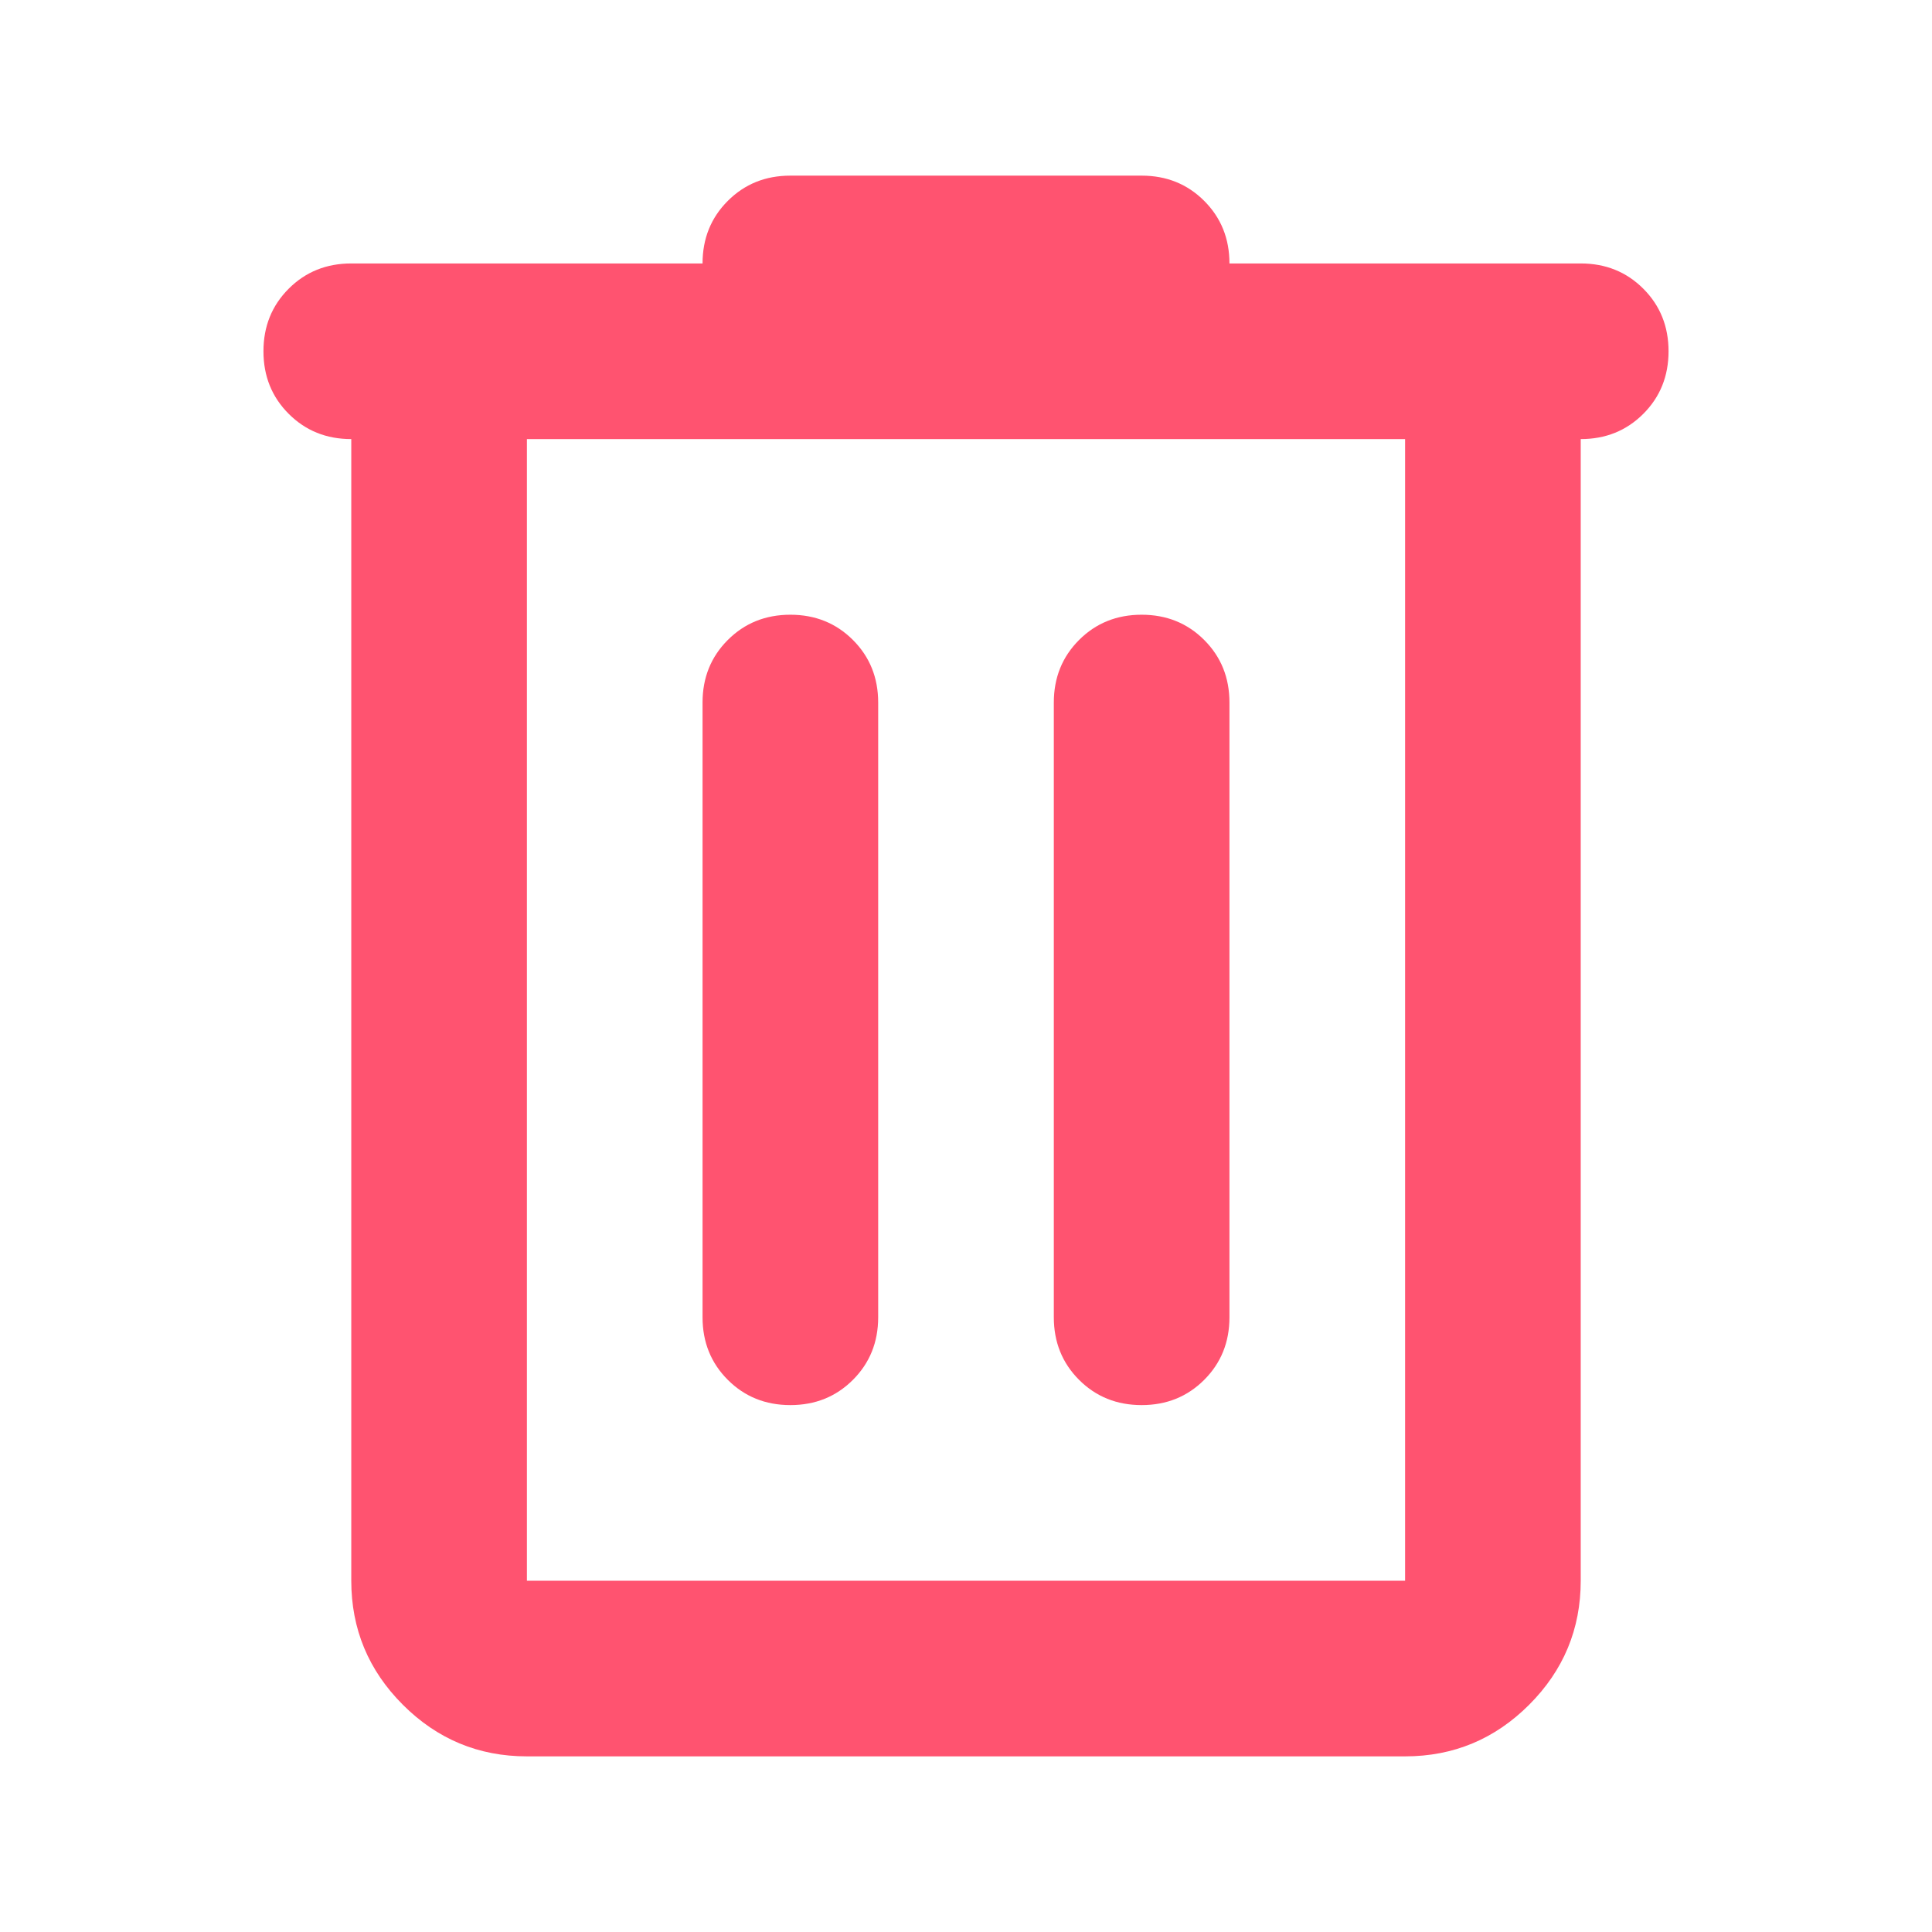
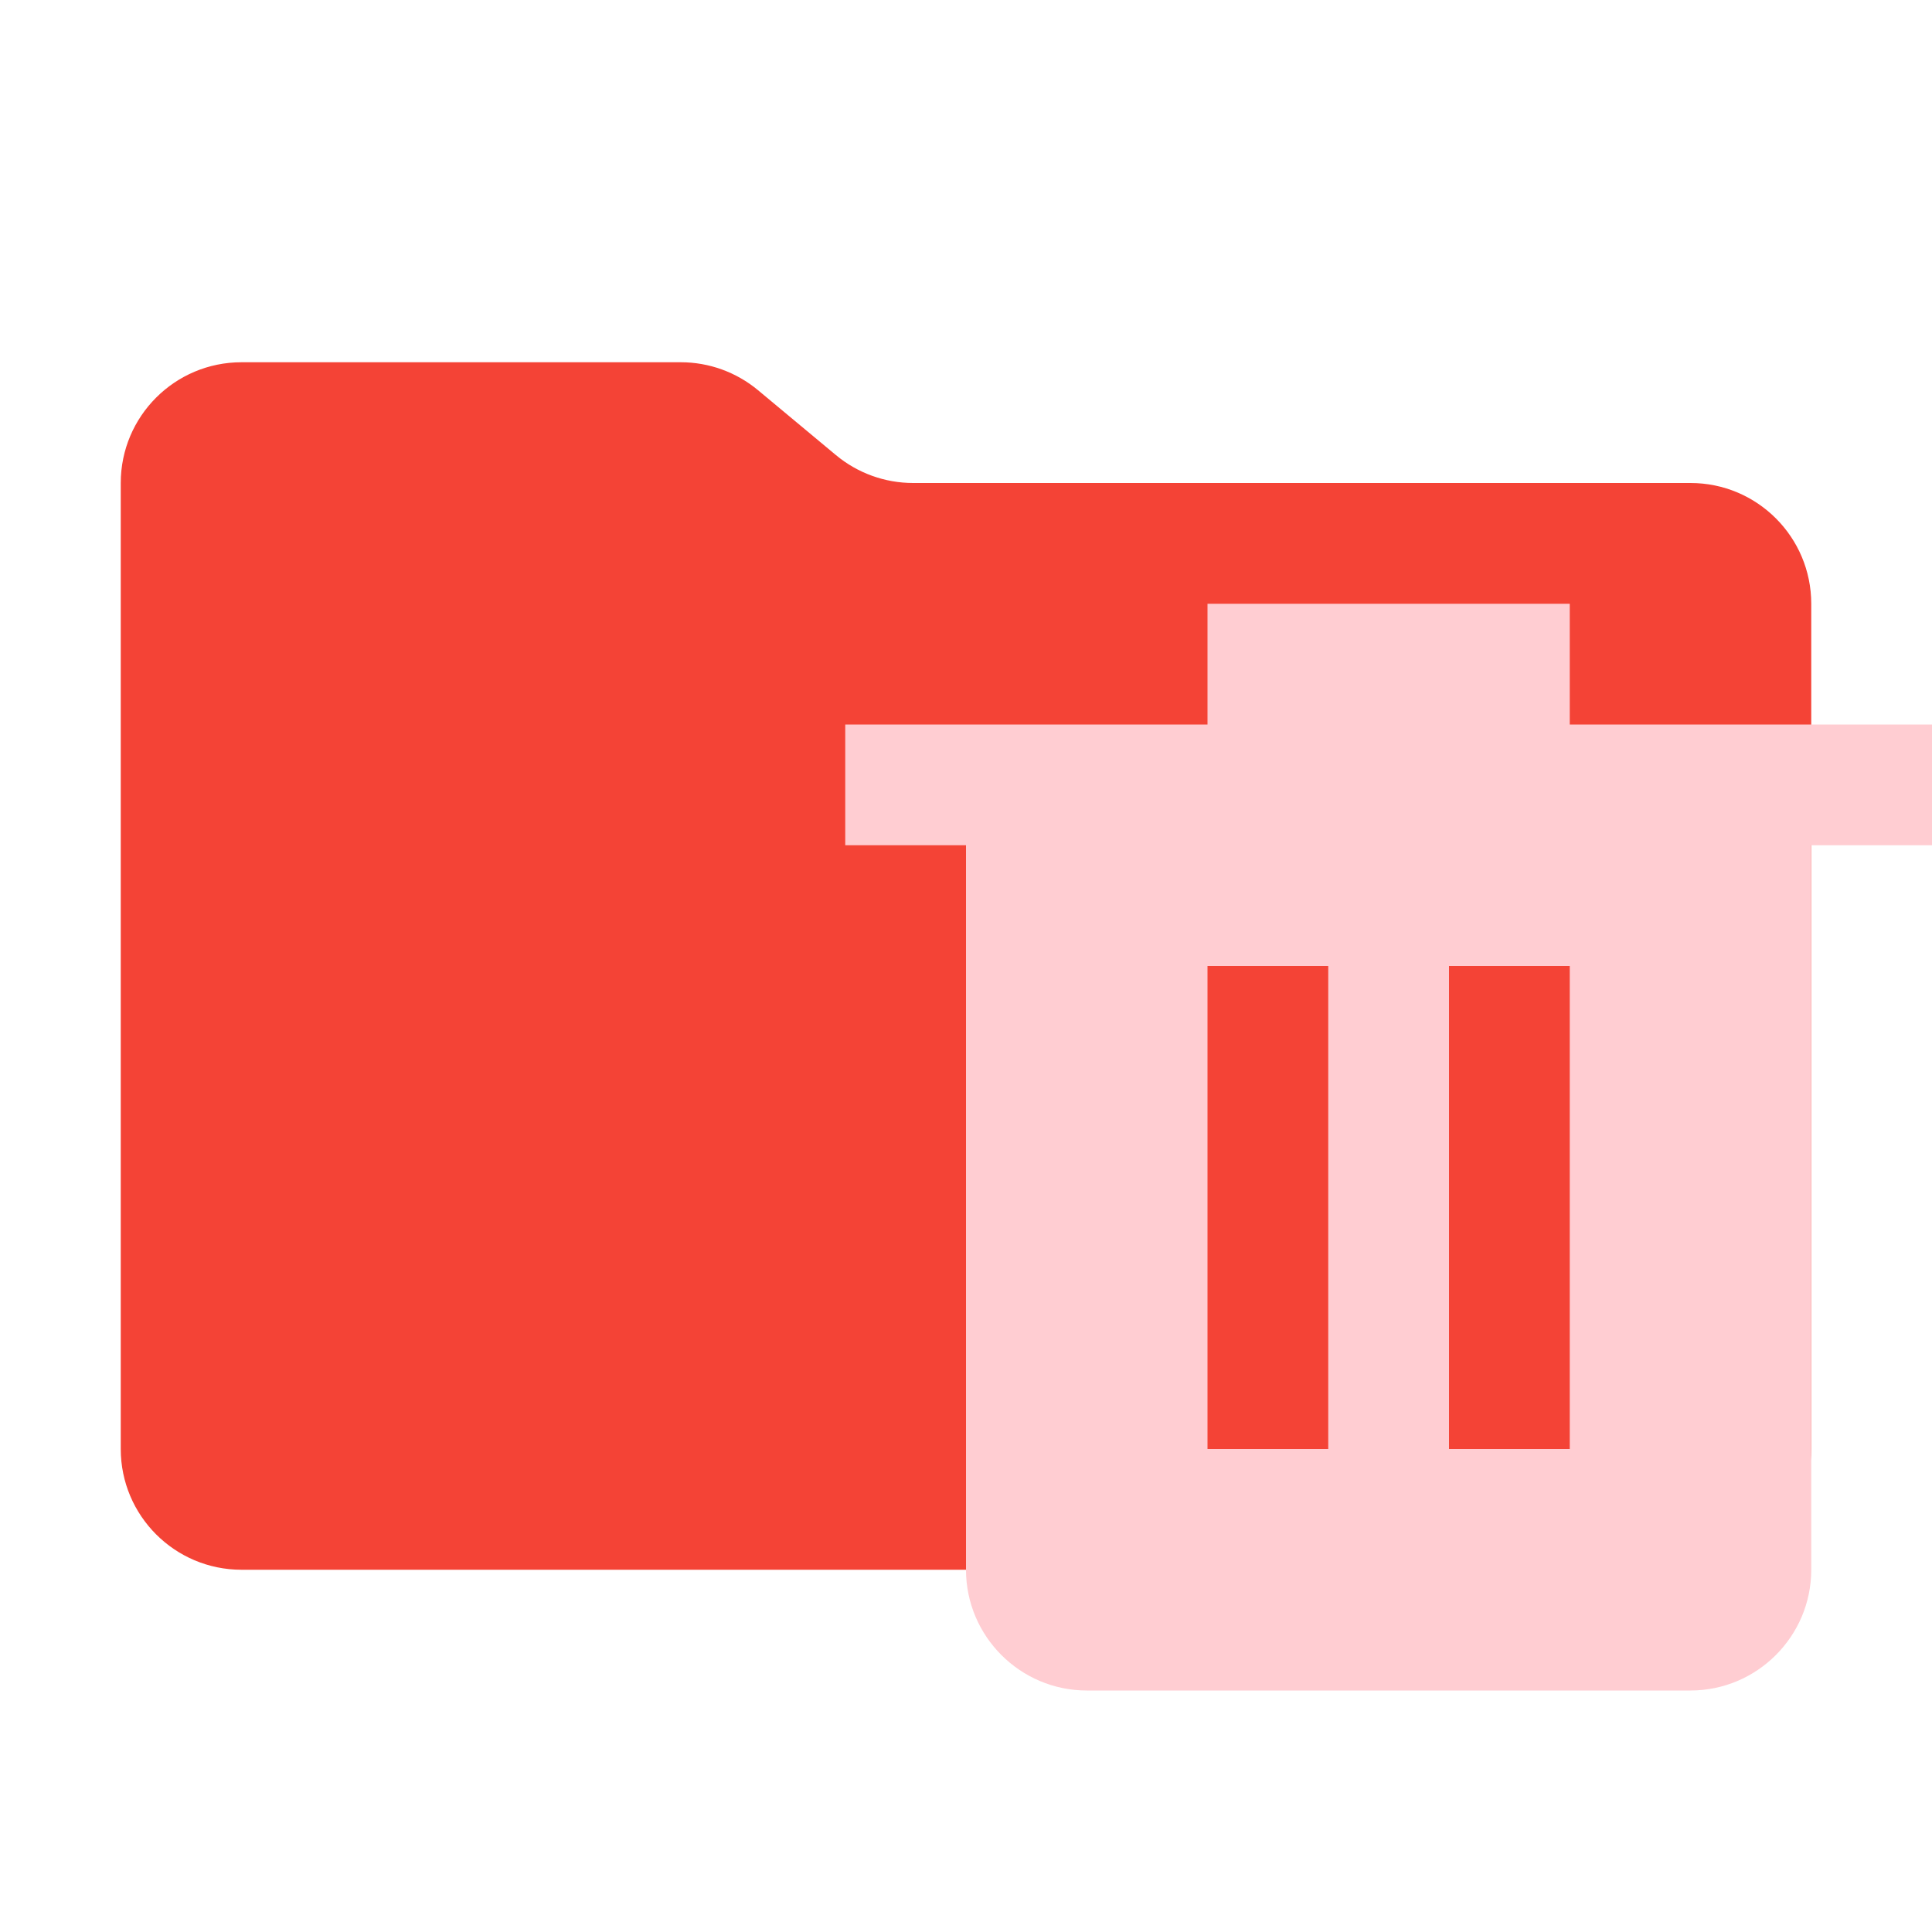
- <svg xmlns="http://www.w3.org/2000/svg" height="16px" viewBox="40 -920 880 880" width="16px">
-   <path fill="#FF5370" d="M280-120q-33 0-56.5-23.5T200-200v-520q-17 0-28.5-11.5T160-760q0-17 11.5-28.5T200-800h160q0-17 11.5-28.5T400-840h160q17 0 28.5 11.5T600-800h160q17 0 28.5 11.5T800-760q0 17-11.5 28.5T760-720v520q0 33-23.5 56.5T680-120H280Zm400-600H280v520h400v-520ZM400-280q17 0 28.5-11.5T440-320v-280q0-17-11.5-28.5T400-640q-17 0-28.5 11.5T360-600v280q0 17 11.5 28.5T400-280Zm160 0q17 0 28.5-11.5T600-320v-280q0-17-11.5-28.5T560-640q-17 0-28.5 11.5T520-600v280q0 17 11.5 28.5T560-280ZM280-720v520-520Z" />
+ <svg xmlns="http://www.w3.org/2000/svg" width="512" height="512" viewBox="0 0 512 512">
+   <g fill-rule="evenodd">
+     <path fill="#f44336" d="m221.5 120.58l-20.6-17.16A32 32 0 0 0 180.42 96H64c-17.67 0-32 14.33-32 32v256c0 17.67 14.33 32 32 32h384c17.67 0 32-14.33 32-32V160c0-17.67-14.33-32-32-32H241.98a32 32 0 0 1-20.48-7.42" />
+     <path fill="#ffcdd2" d="M320 160v32h-96v32h32v192c0 17.63 14.38 32 32 32h160c17.63 0 32-14.37 32-32V224h32v-32h-96v-32zm0 96v128h32V256zm64 0v128h32V256z" />
+   </g>
</svg>
